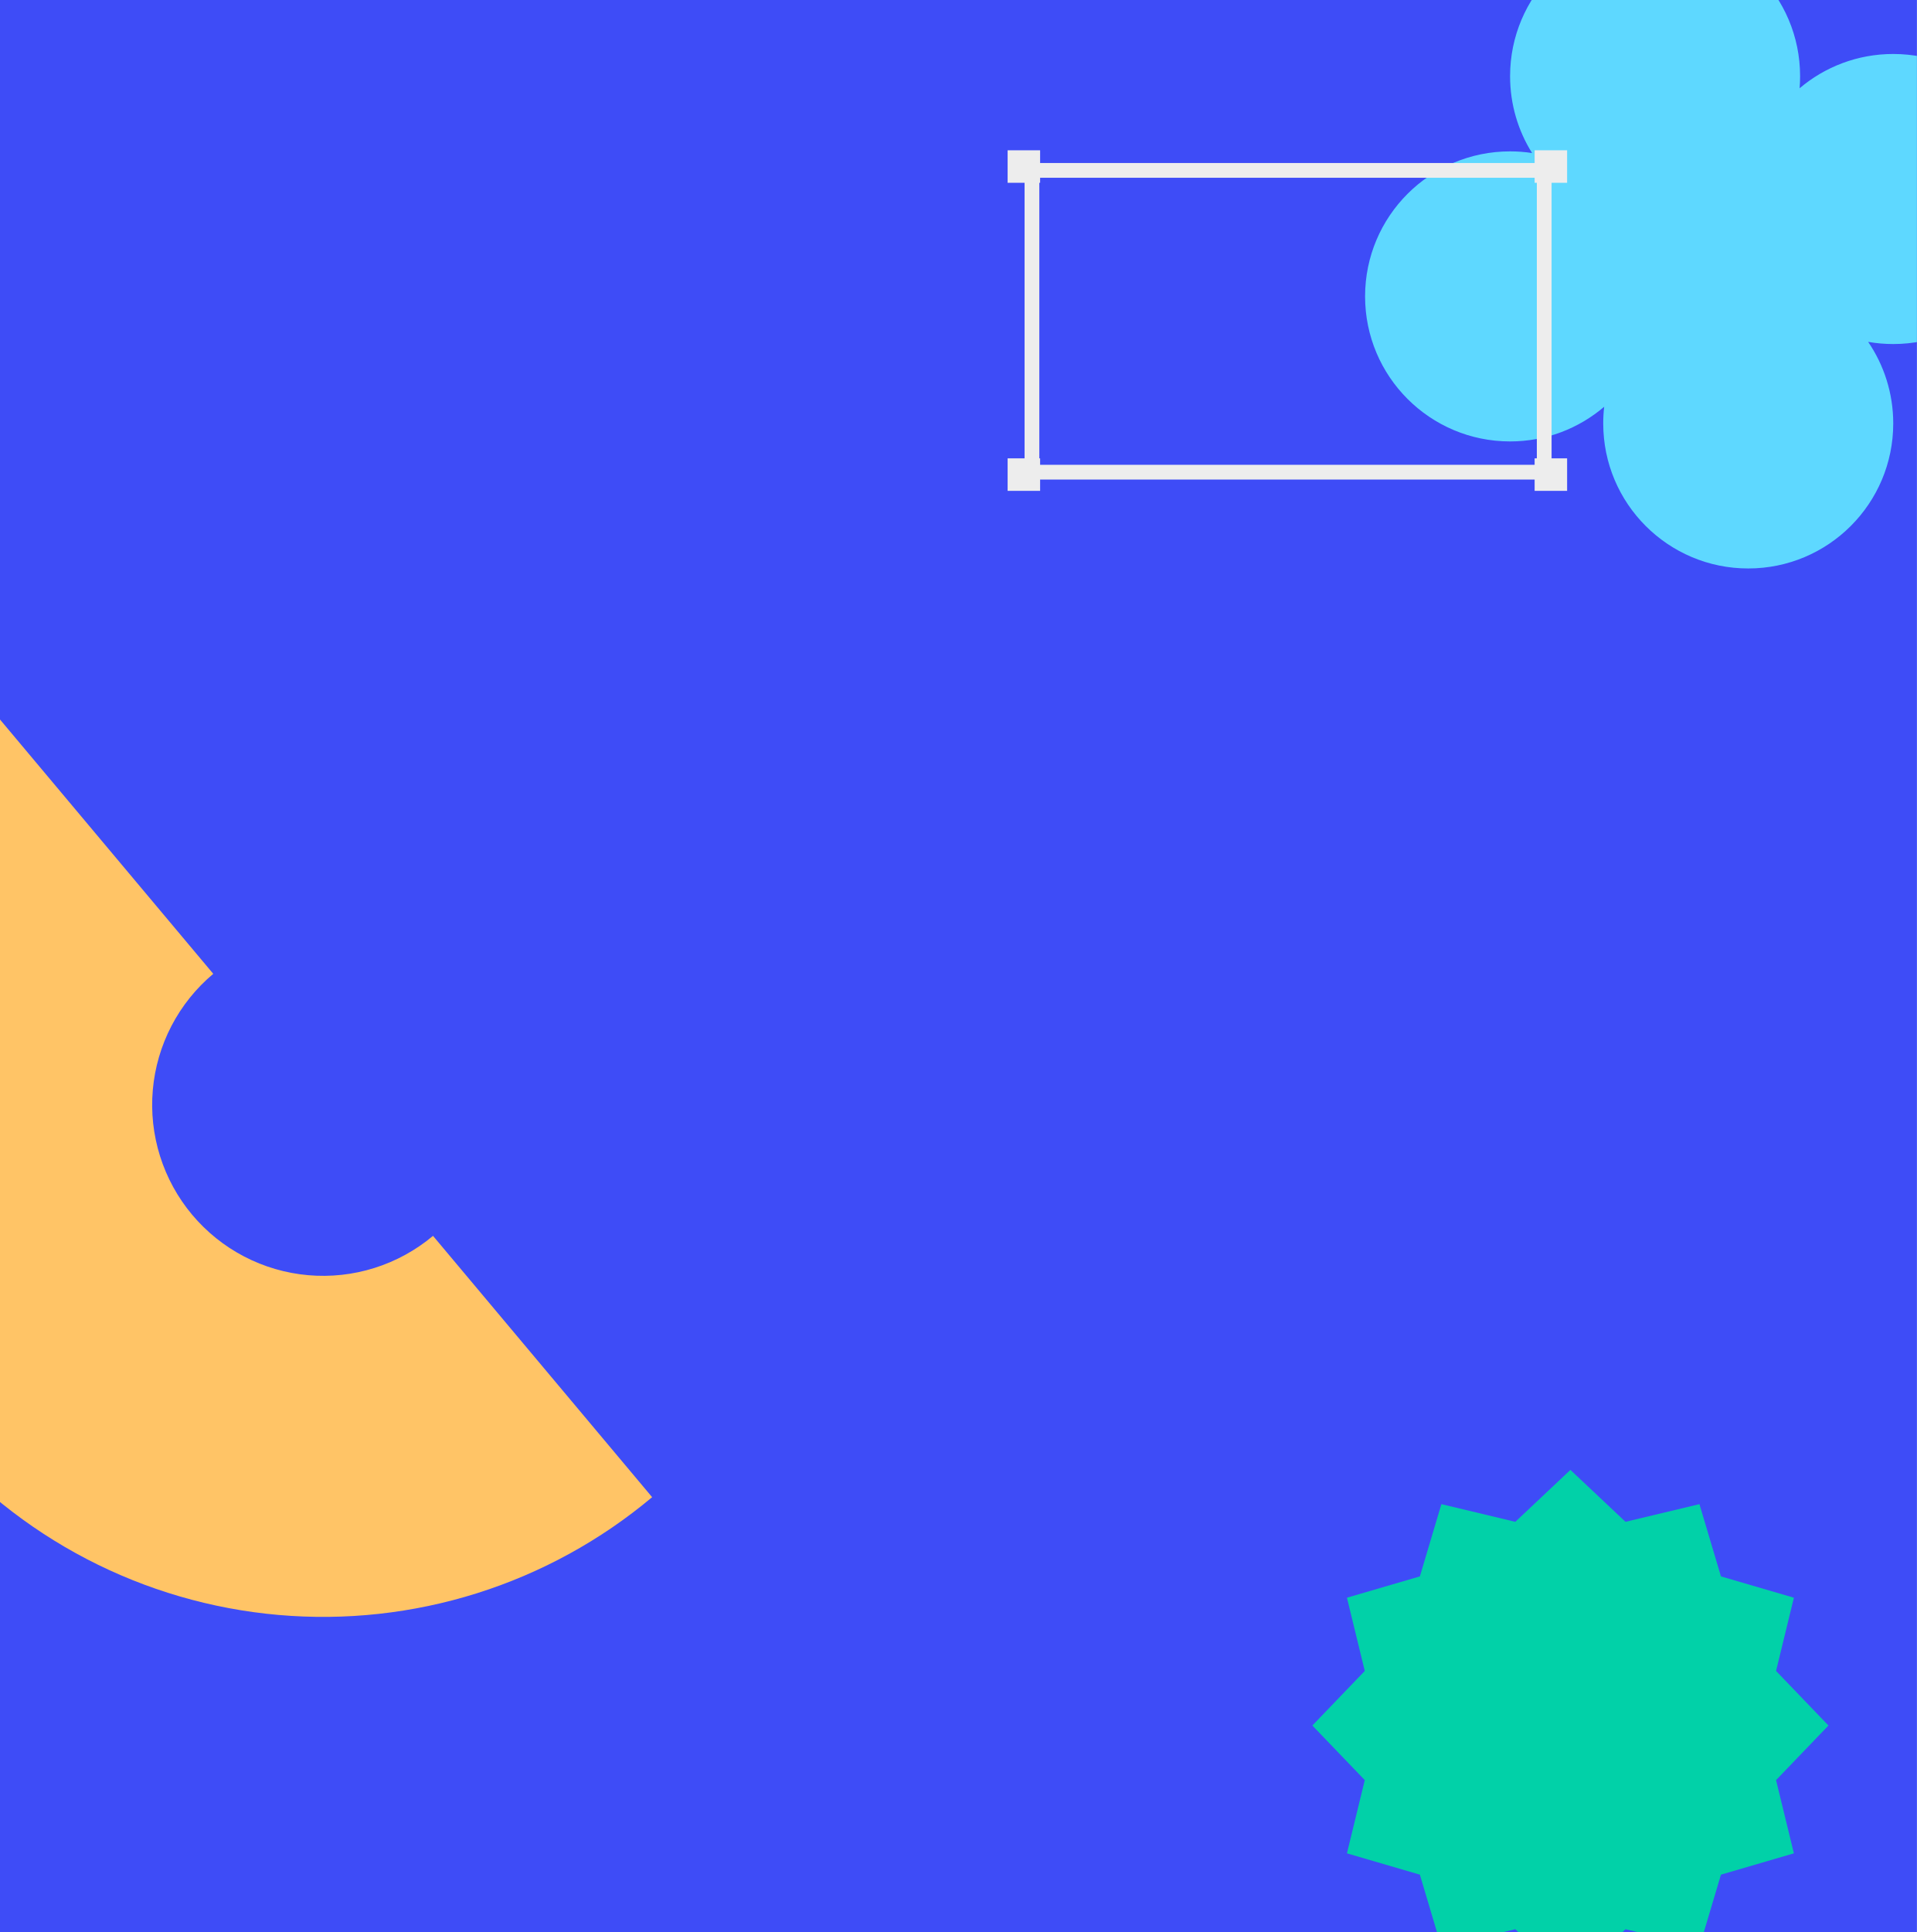
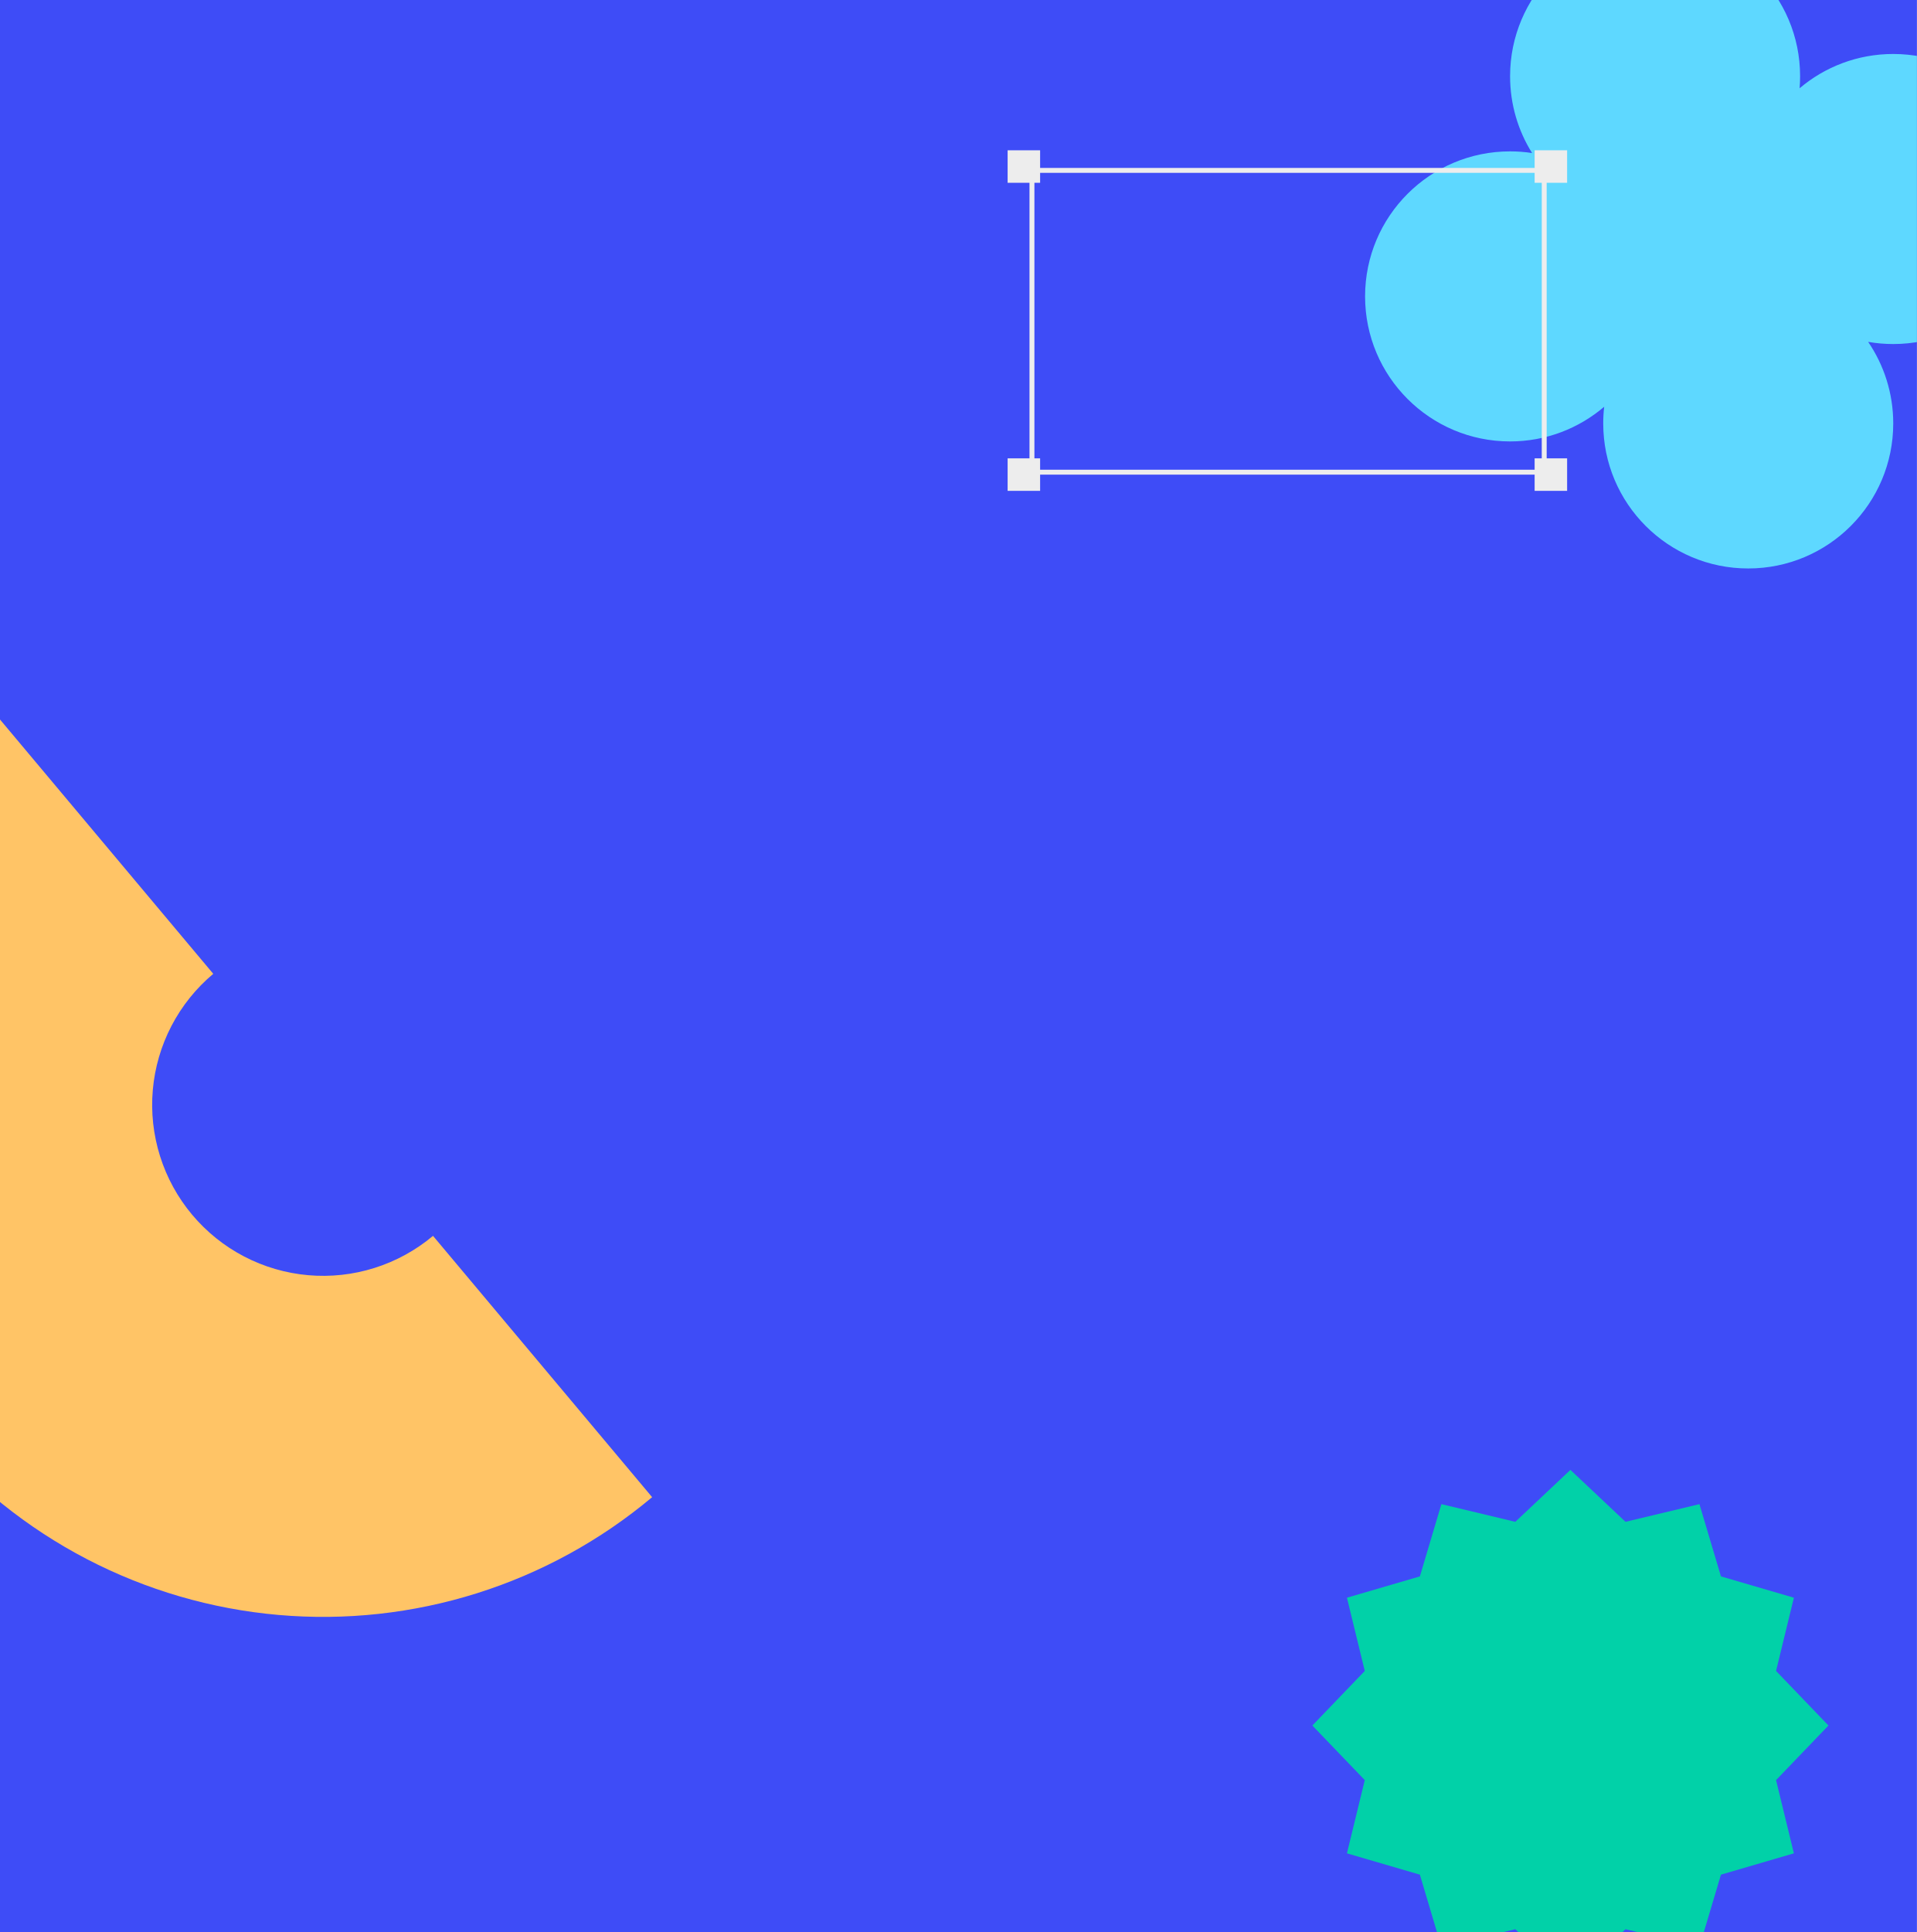
<svg xmlns="http://www.w3.org/2000/svg" width="390" height="393" viewBox="0 0 390 393" fill="none">
  <g clip-path="url(#clip0_2325_13179)">
    <rect width="390" height="393" fill="#3E4CF7" />
    <path d="M132.677 304.55C122.197 313.34 110.088 319.979 97.042 324.09C83.995 328.2 70.267 329.7 56.641 328.505C43.014 327.31 29.757 323.442 17.625 317.124C5.494 310.805 -5.275 302.158 -14.065 291.678C-22.855 281.198 -29.494 269.089 -33.605 256.042C-37.715 242.996 -39.215 229.267 -38.02 215.641C-36.825 202.015 -32.958 188.757 -26.639 176.626C-20.32 164.494 -11.674 153.726 -1.193 144.936L43.389 198.091C39.889 201.026 37.002 204.623 34.891 208.674C32.781 212.725 31.49 217.153 31.09 221.703C30.691 226.254 31.192 230.838 32.565 235.195C33.938 239.552 36.155 243.596 39.09 247.096C42.026 250.596 45.622 253.483 49.673 255.594C53.725 257.704 58.152 258.995 62.703 259.395C67.253 259.794 71.838 259.293 76.195 257.92C80.552 256.547 84.596 254.33 88.096 251.394L132.677 304.55Z" fill="#FFC466" />
    <path fill-rule="evenodd" clip-rule="evenodd" d="M385.179 86.133C385.179 79.982 383.296 74.27 380.076 69.543C381.733 69.832 383.439 69.983 385.179 69.983C401.472 69.983 414.681 56.775 414.681 40.481C414.681 24.188 401.472 10.98 385.179 10.98C377.918 10.98 371.269 13.603 366.129 17.954C366.196 17.146 366.229 16.328 366.229 15.502C366.229 -0.791 353.021 -14 336.728 -14C320.435 -14 307.226 -0.791 307.226 15.502C307.226 21.241 308.865 26.597 311.7 31.128C310.241 30.906 308.747 30.791 307.226 30.791C290.933 30.791 277.725 43.999 277.725 60.292C277.725 76.586 290.933 89.794 307.226 89.794C314.531 89.794 321.216 87.139 326.369 82.741C326.241 83.854 326.176 84.986 326.176 86.133C326.176 102.426 339.384 115.635 355.677 115.635C371.971 115.635 385.179 102.426 385.179 86.133Z" fill="#5ED8FF" />
    <path d="M319.5 403L330.71 392.438L345.75 396.033L350.127 381.335L364.966 377L361.337 362.103L372 351L361.337 339.897L364.966 325L350.127 320.665L345.75 305.967L330.71 309.562L319.5 299L308.29 309.562L293.25 305.967L288.873 320.665L274.034 325L277.663 339.897L267 351L277.663 362.103L274.034 377L288.873 381.335L293.25 396.033L308.29 392.438L319.5 403Z" fill="#01D1A8" />
-     <rect x="209.95" y="34.66" width="104.219" height="61.389" stroke="#EDEDED" stroke-width="3" />
+     <rect x="209.95" y="34.66" width="104.219" height="61.389" stroke="#EDEDED" strokeWidth="3" />
    <rect x="205" y="30.572" width="6.611" height="6.611" fill="#EDEDED" />
    <rect x="205" y="93.236" width="6.611" height="6.611" fill="#EDEDED" />
    <rect x="312.219" y="93.236" width="6.611" height="6.611" fill="#EDEDED" />
    <rect x="312.219" y="30.572" width="6.611" height="6.611" fill="#EDEDED" />
  </g>
  <defs>
    <clipPath id="clip0_2325_13179">
      <rect width="390" height="393" fill="white" />
    </clipPath>
  </defs>
</svg>
